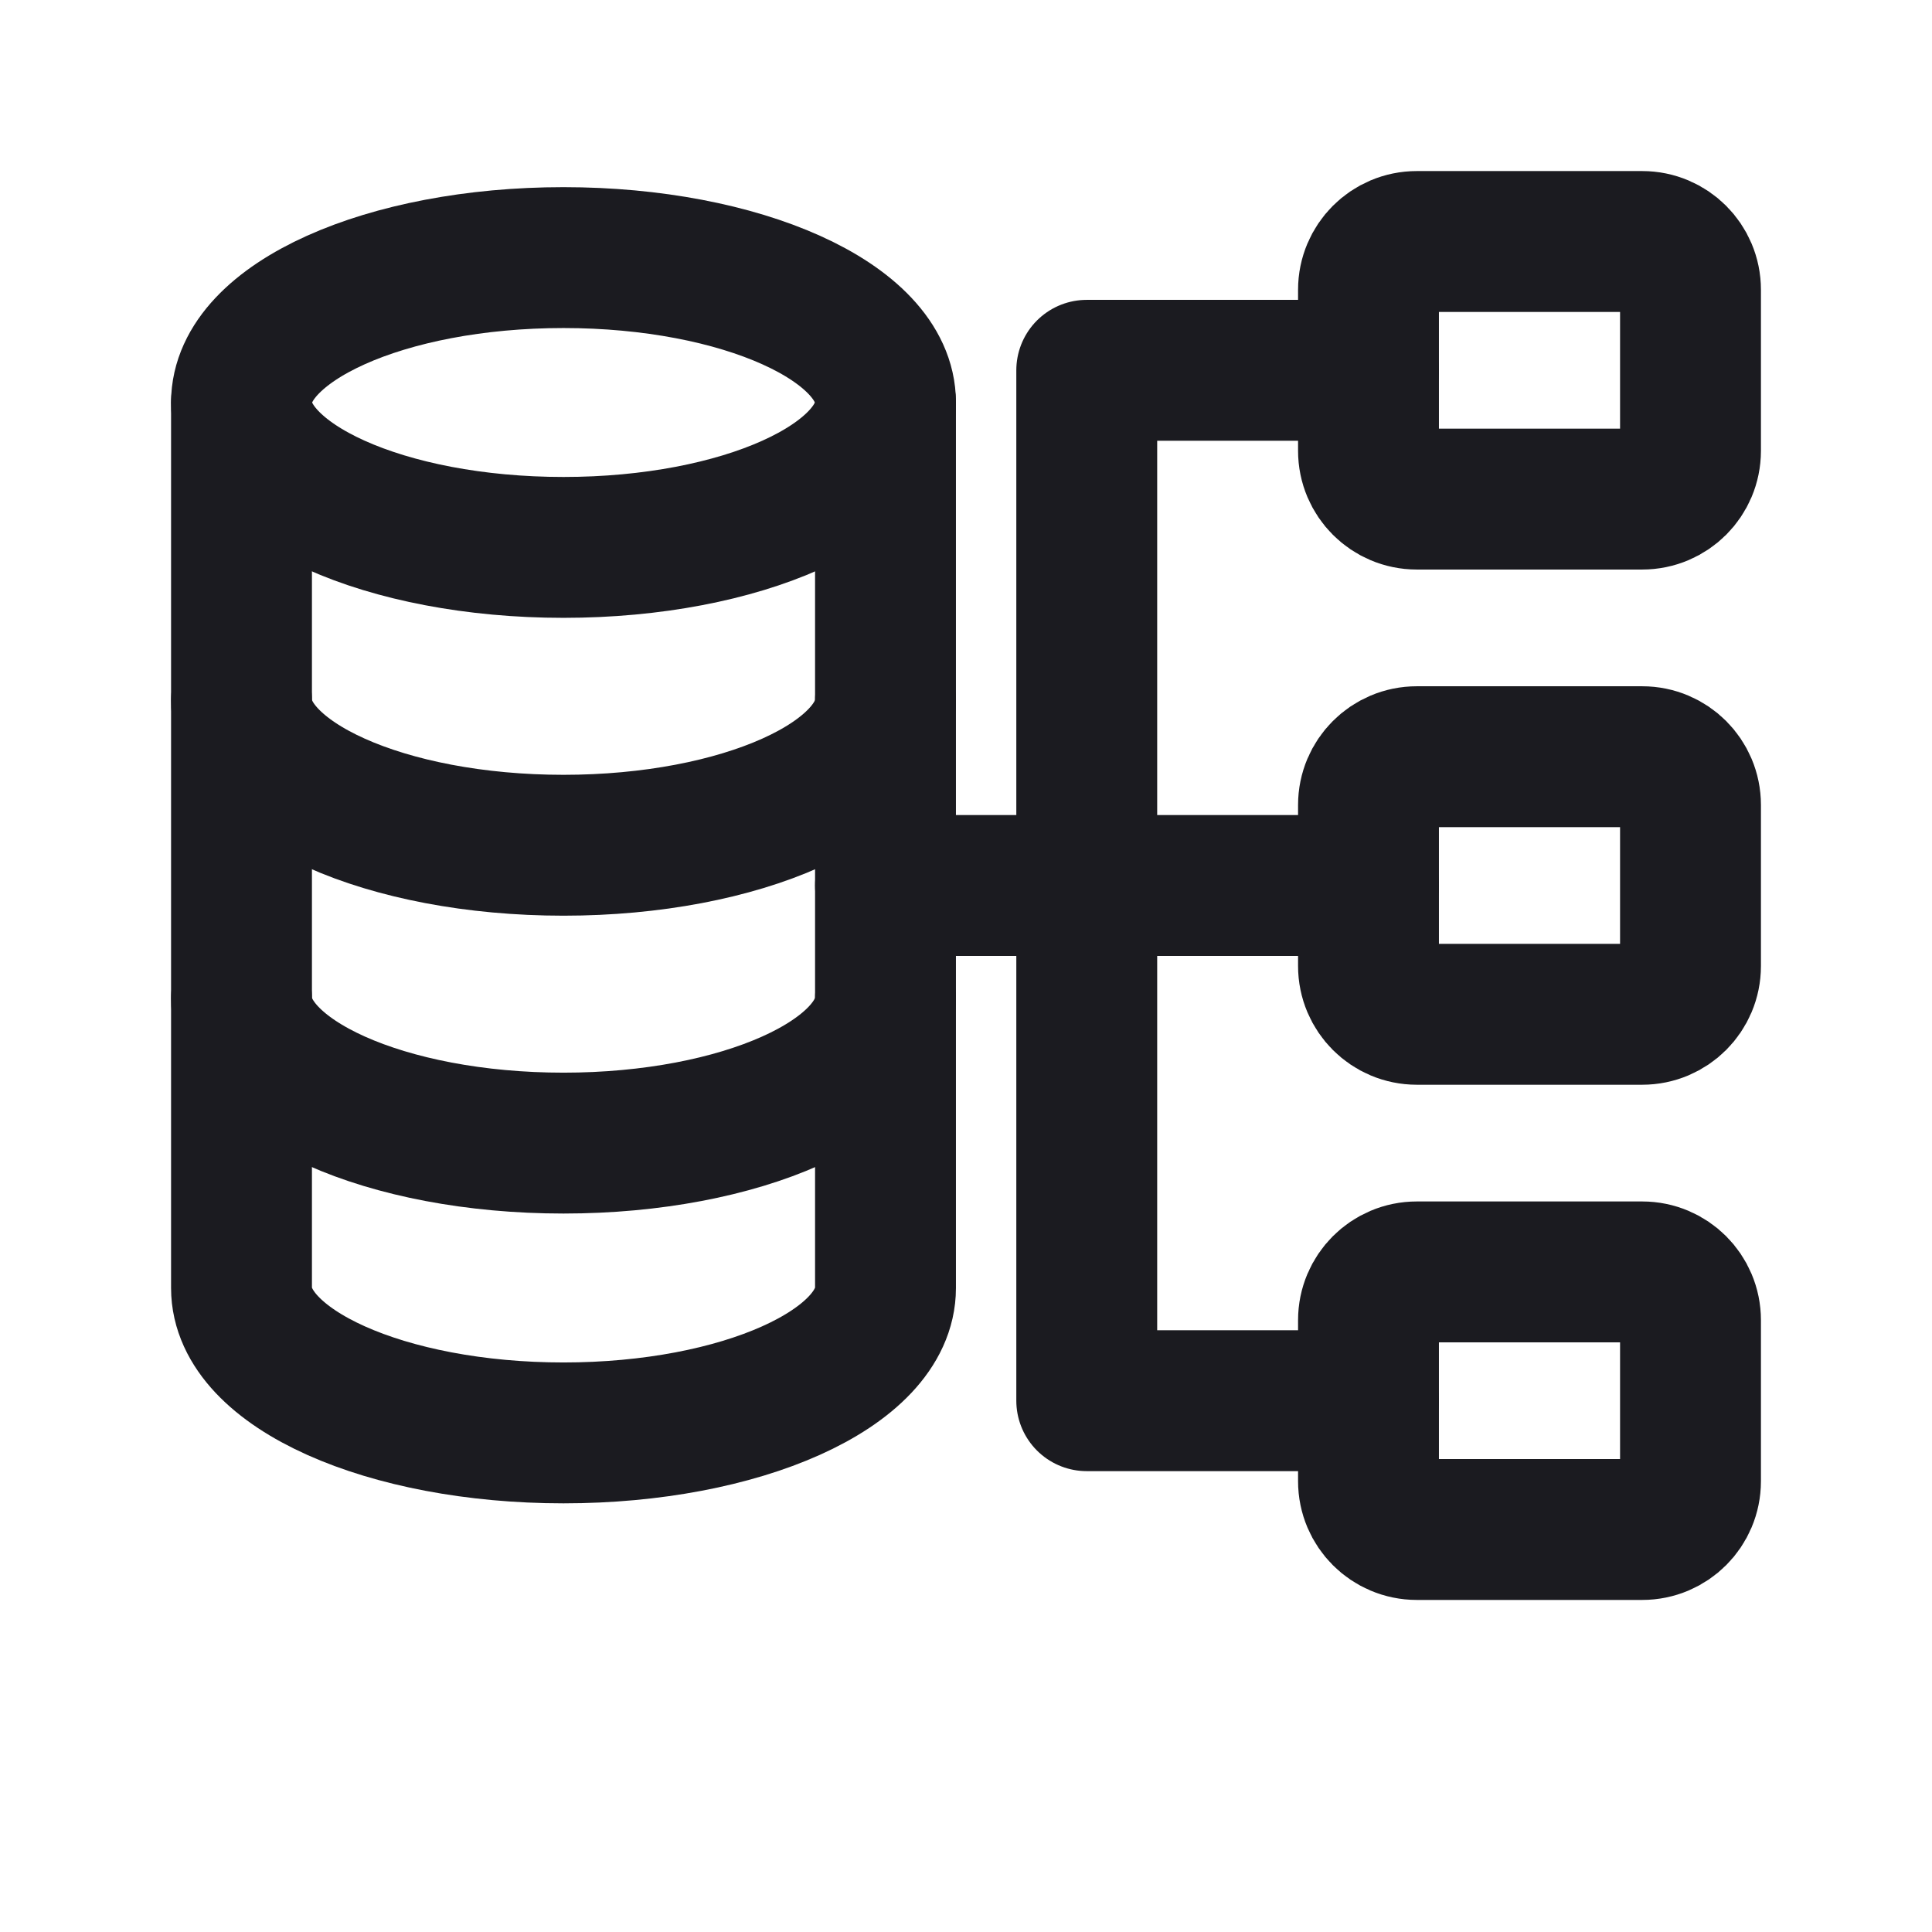
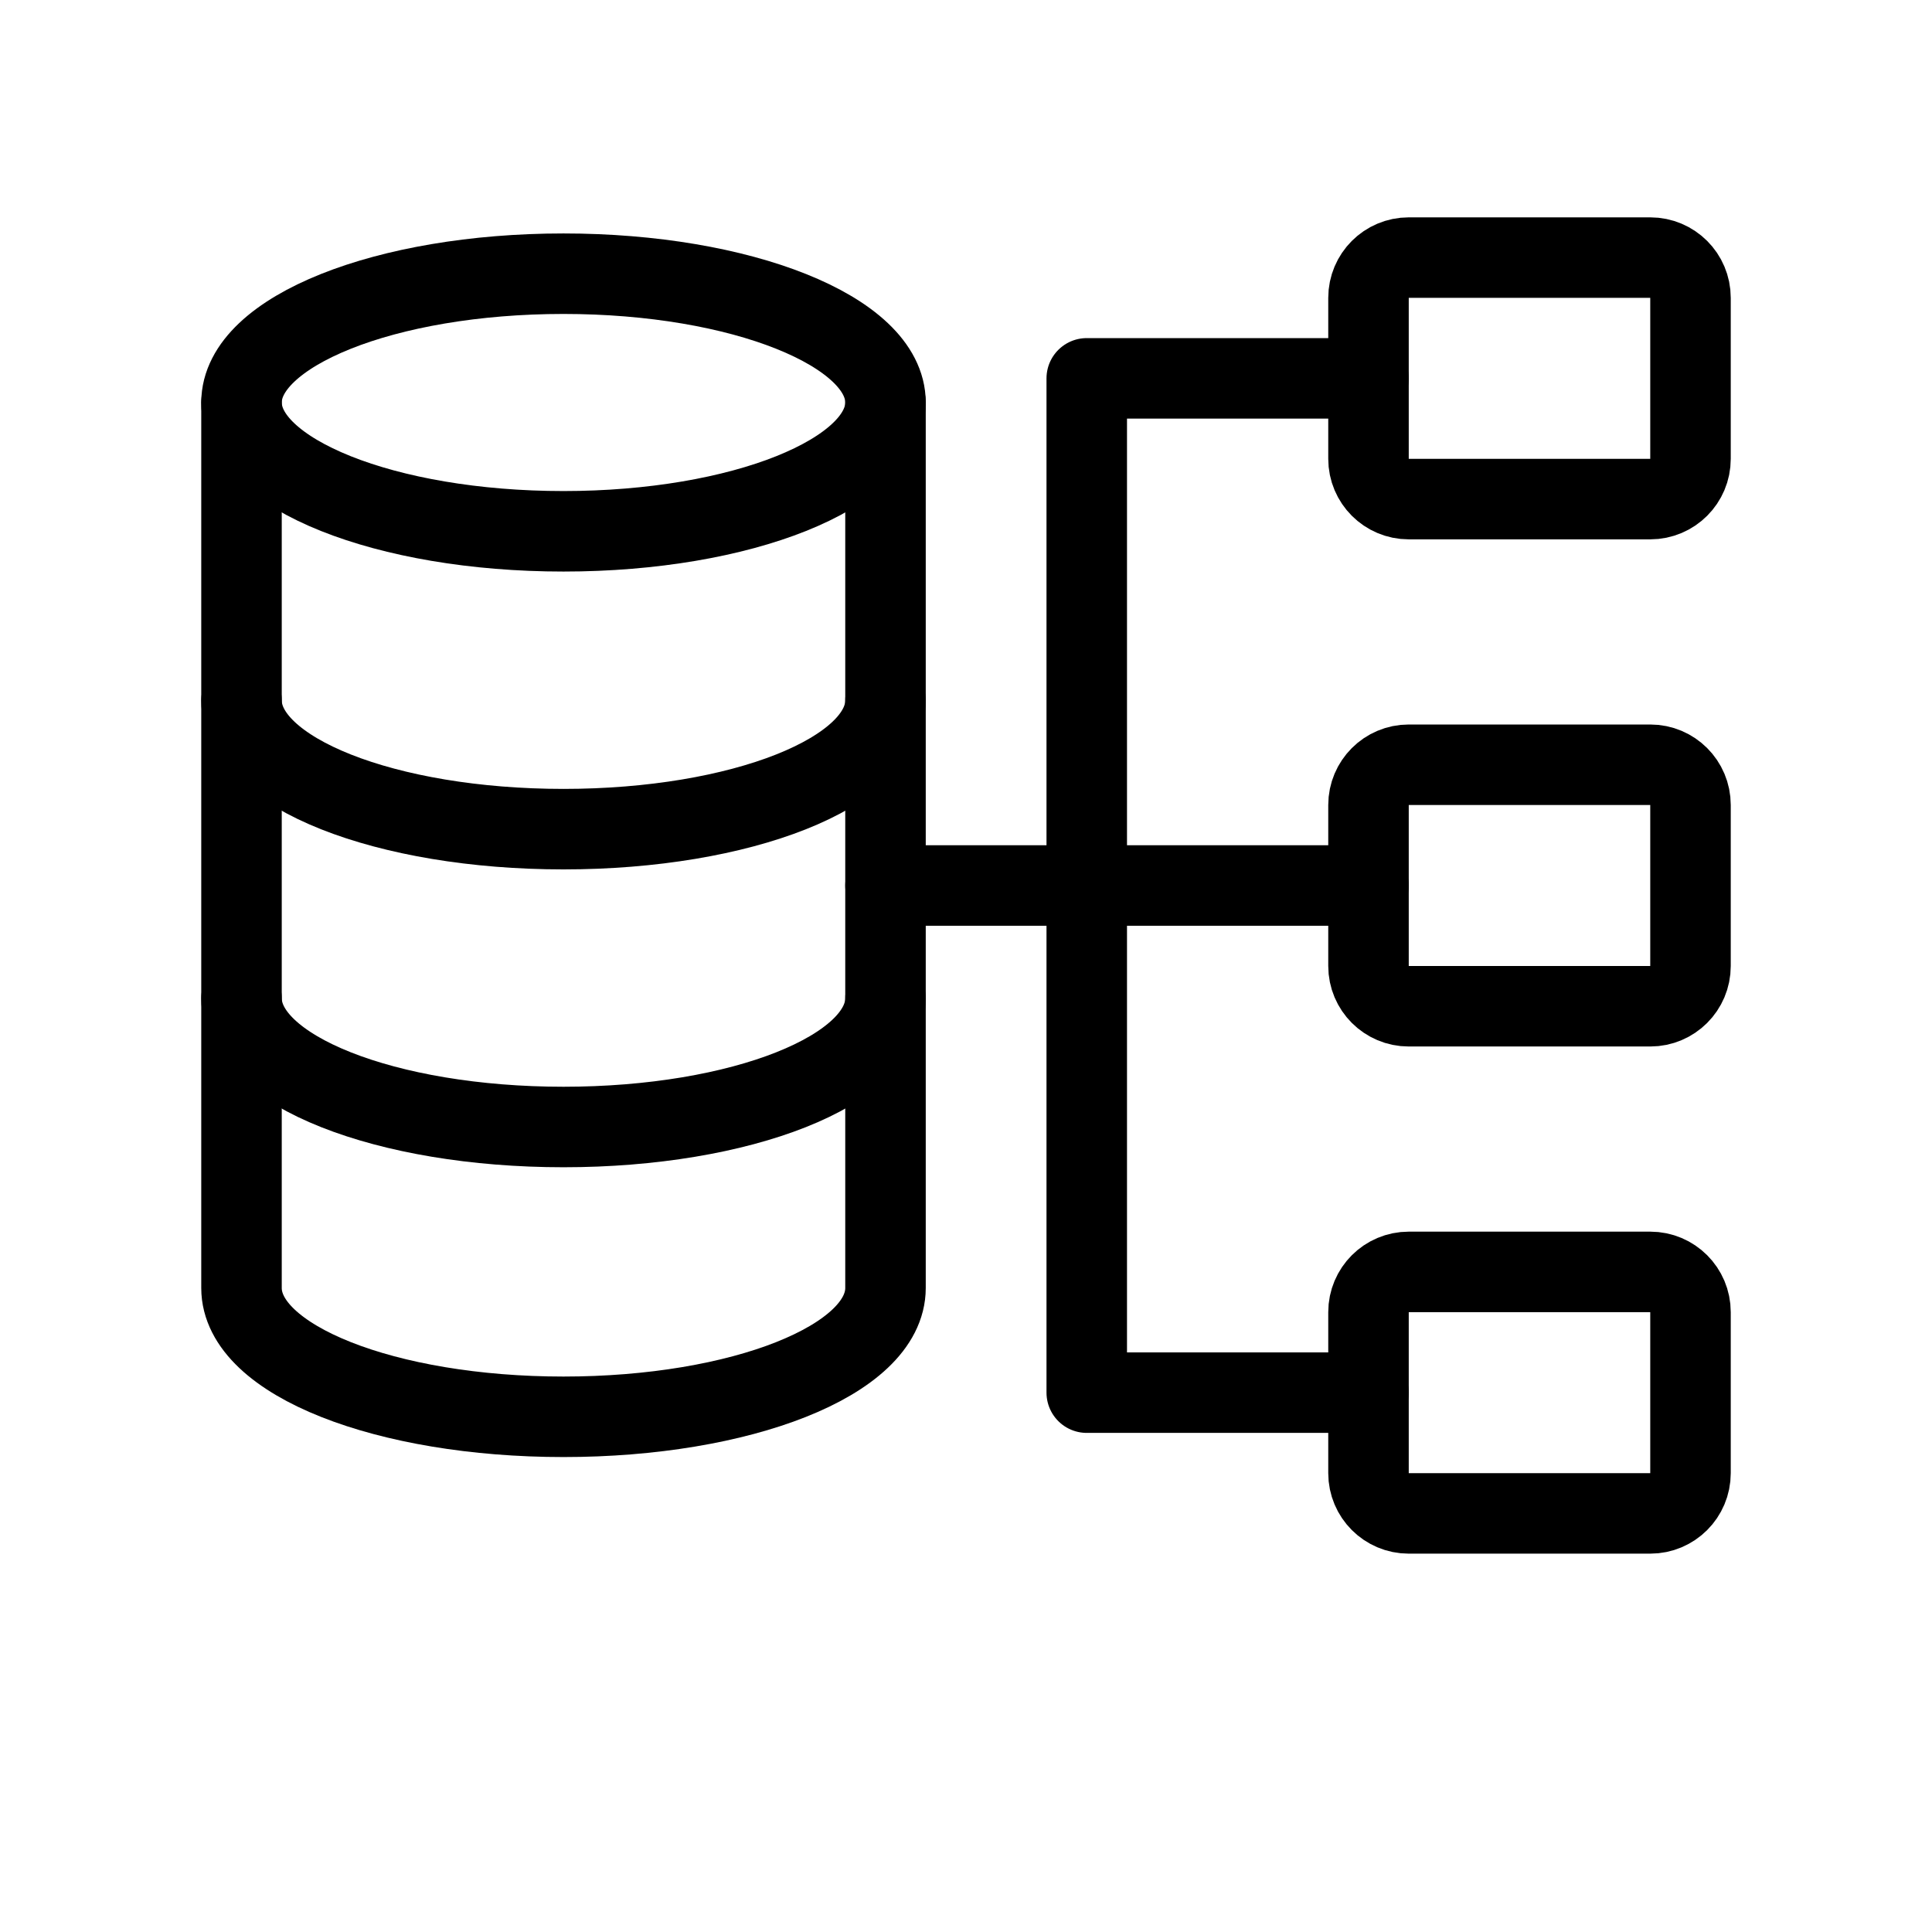
- <svg xmlns="http://www.w3.org/2000/svg" viewBox="0 0 24 24" width="24" height="24" fill="none" stroke="#1b1b20" stroke-width="1.75" stroke-linecap="round" stroke-linejoin="round">
-   <ellipse cx="7" cy="5" rx="4" ry="1.8" />
-   <path d="M3 5v11c0 1 1.8 1.8 4 1.8s4-.8 4-1.8V5" />
-   <path d="M3 8.7c0 1 1.8 1.8 4 1.8s4-.8 4-1.8M3 12.4c0 1 1.8 1.8 4 1.8s4-.8 4-1.8" />
-   <rect x="17" y="3" width="4" height="3.2" rx=".6" />
-   <rect x="17" y="9.4" width="4" height="3.2" rx=".6" />
-   <rect x="17" y="15.8" width="4" height="3.2" rx=".6" />
-   <path d="M11 11h2.5M13.5 4.6h3.5M13.5 11h3.5M13.5 17.4h3.5M13.5 4.6V17.4" />
+ <svg xmlns="http://www.w3.org/2000/svg" viewBox="0 0 24 24" width="24" height="24" fill="none" stroke="currentColor" stroke-width="1" stroke-linecap="round" stroke-linejoin="round">
+   <ellipse cx="7" cy="5" rx="4" ry="1.6" />
+   <path d="M3 5v11c0 .9 1.8 1.6 4 1.6s4-.7 4-1.6V5" />
+   <path d="M3 8.7c0 .9 1.8 1.6 4 1.6s4-.7 4-1.6M3 12.4c0 .9 1.8 1.6 4 1.6s4-.7 4-1.6" />
+   <rect x="17" y="3.2" width="4" height="3" rx=".5" />
+   <rect x="17" y="9.5" width="4" height="3" rx=".5" />
+   <rect x="17" y="15.8" width="4" height="3" rx=".5" />
+   <path d="M11 11h2.5M13.5 4.7h3.5M13.5 11h3.5M13.5 17.3h3.5M13.5 4.7V17.3" />
</svg>
